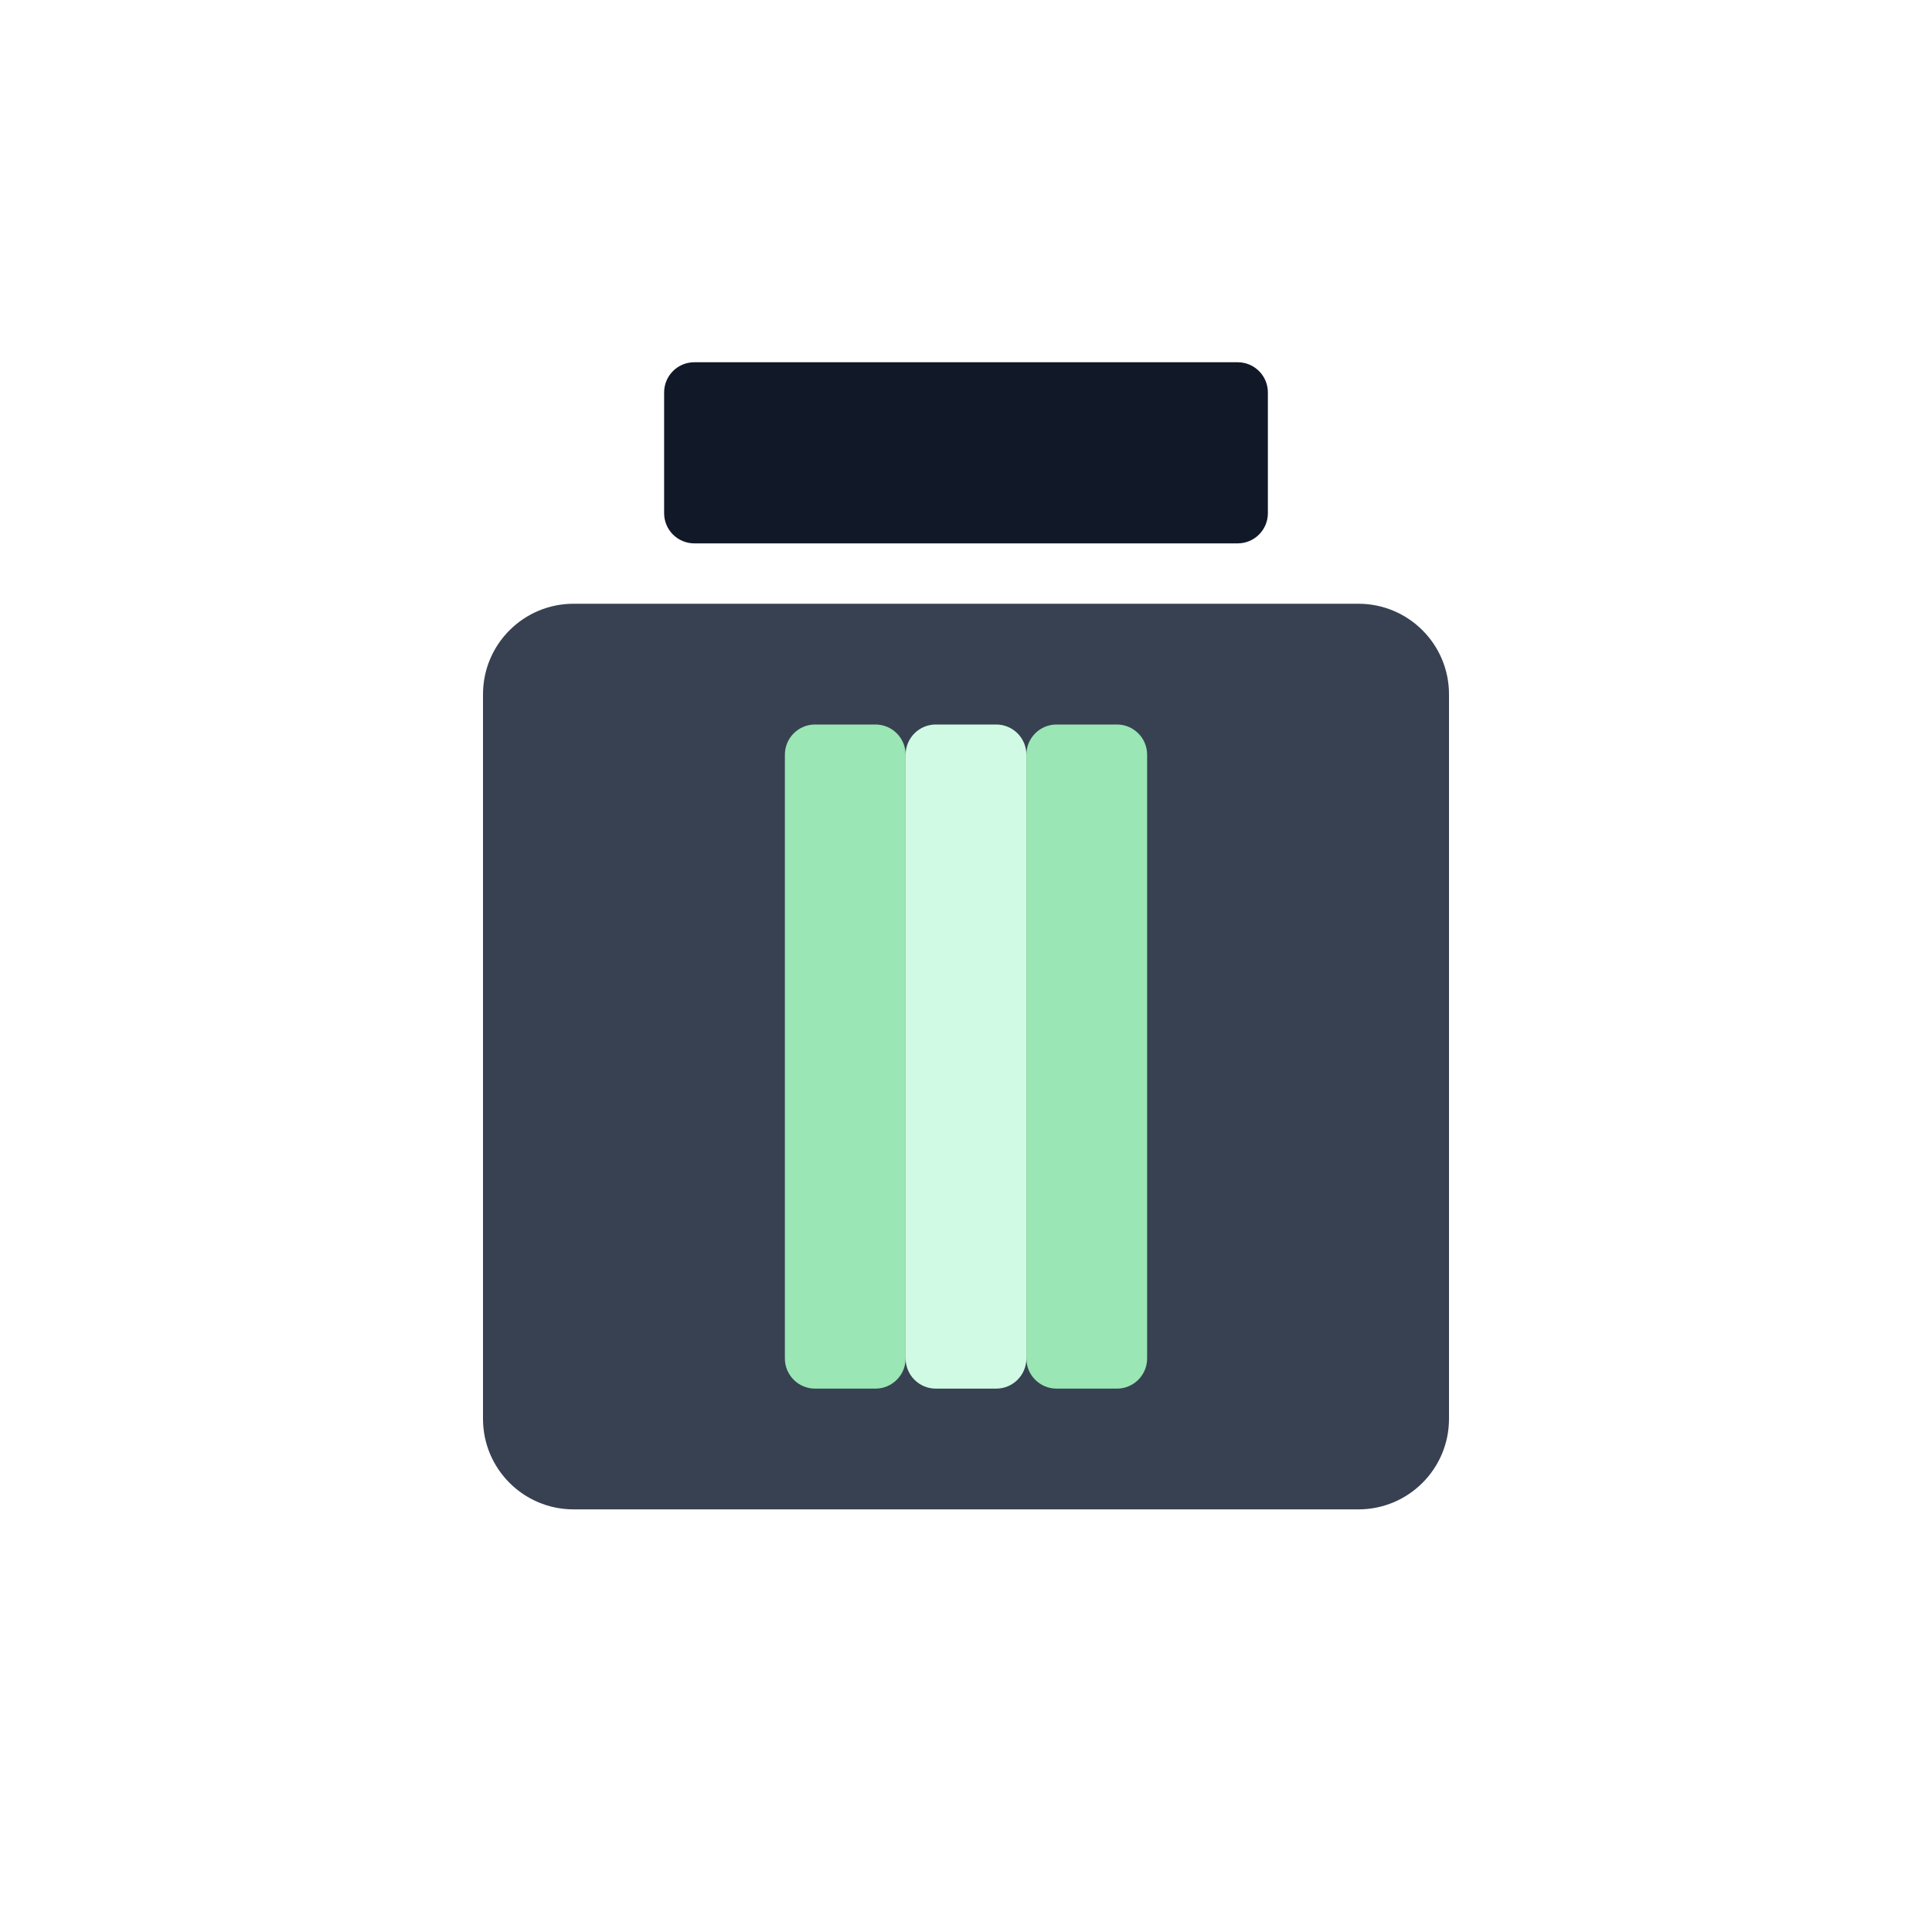
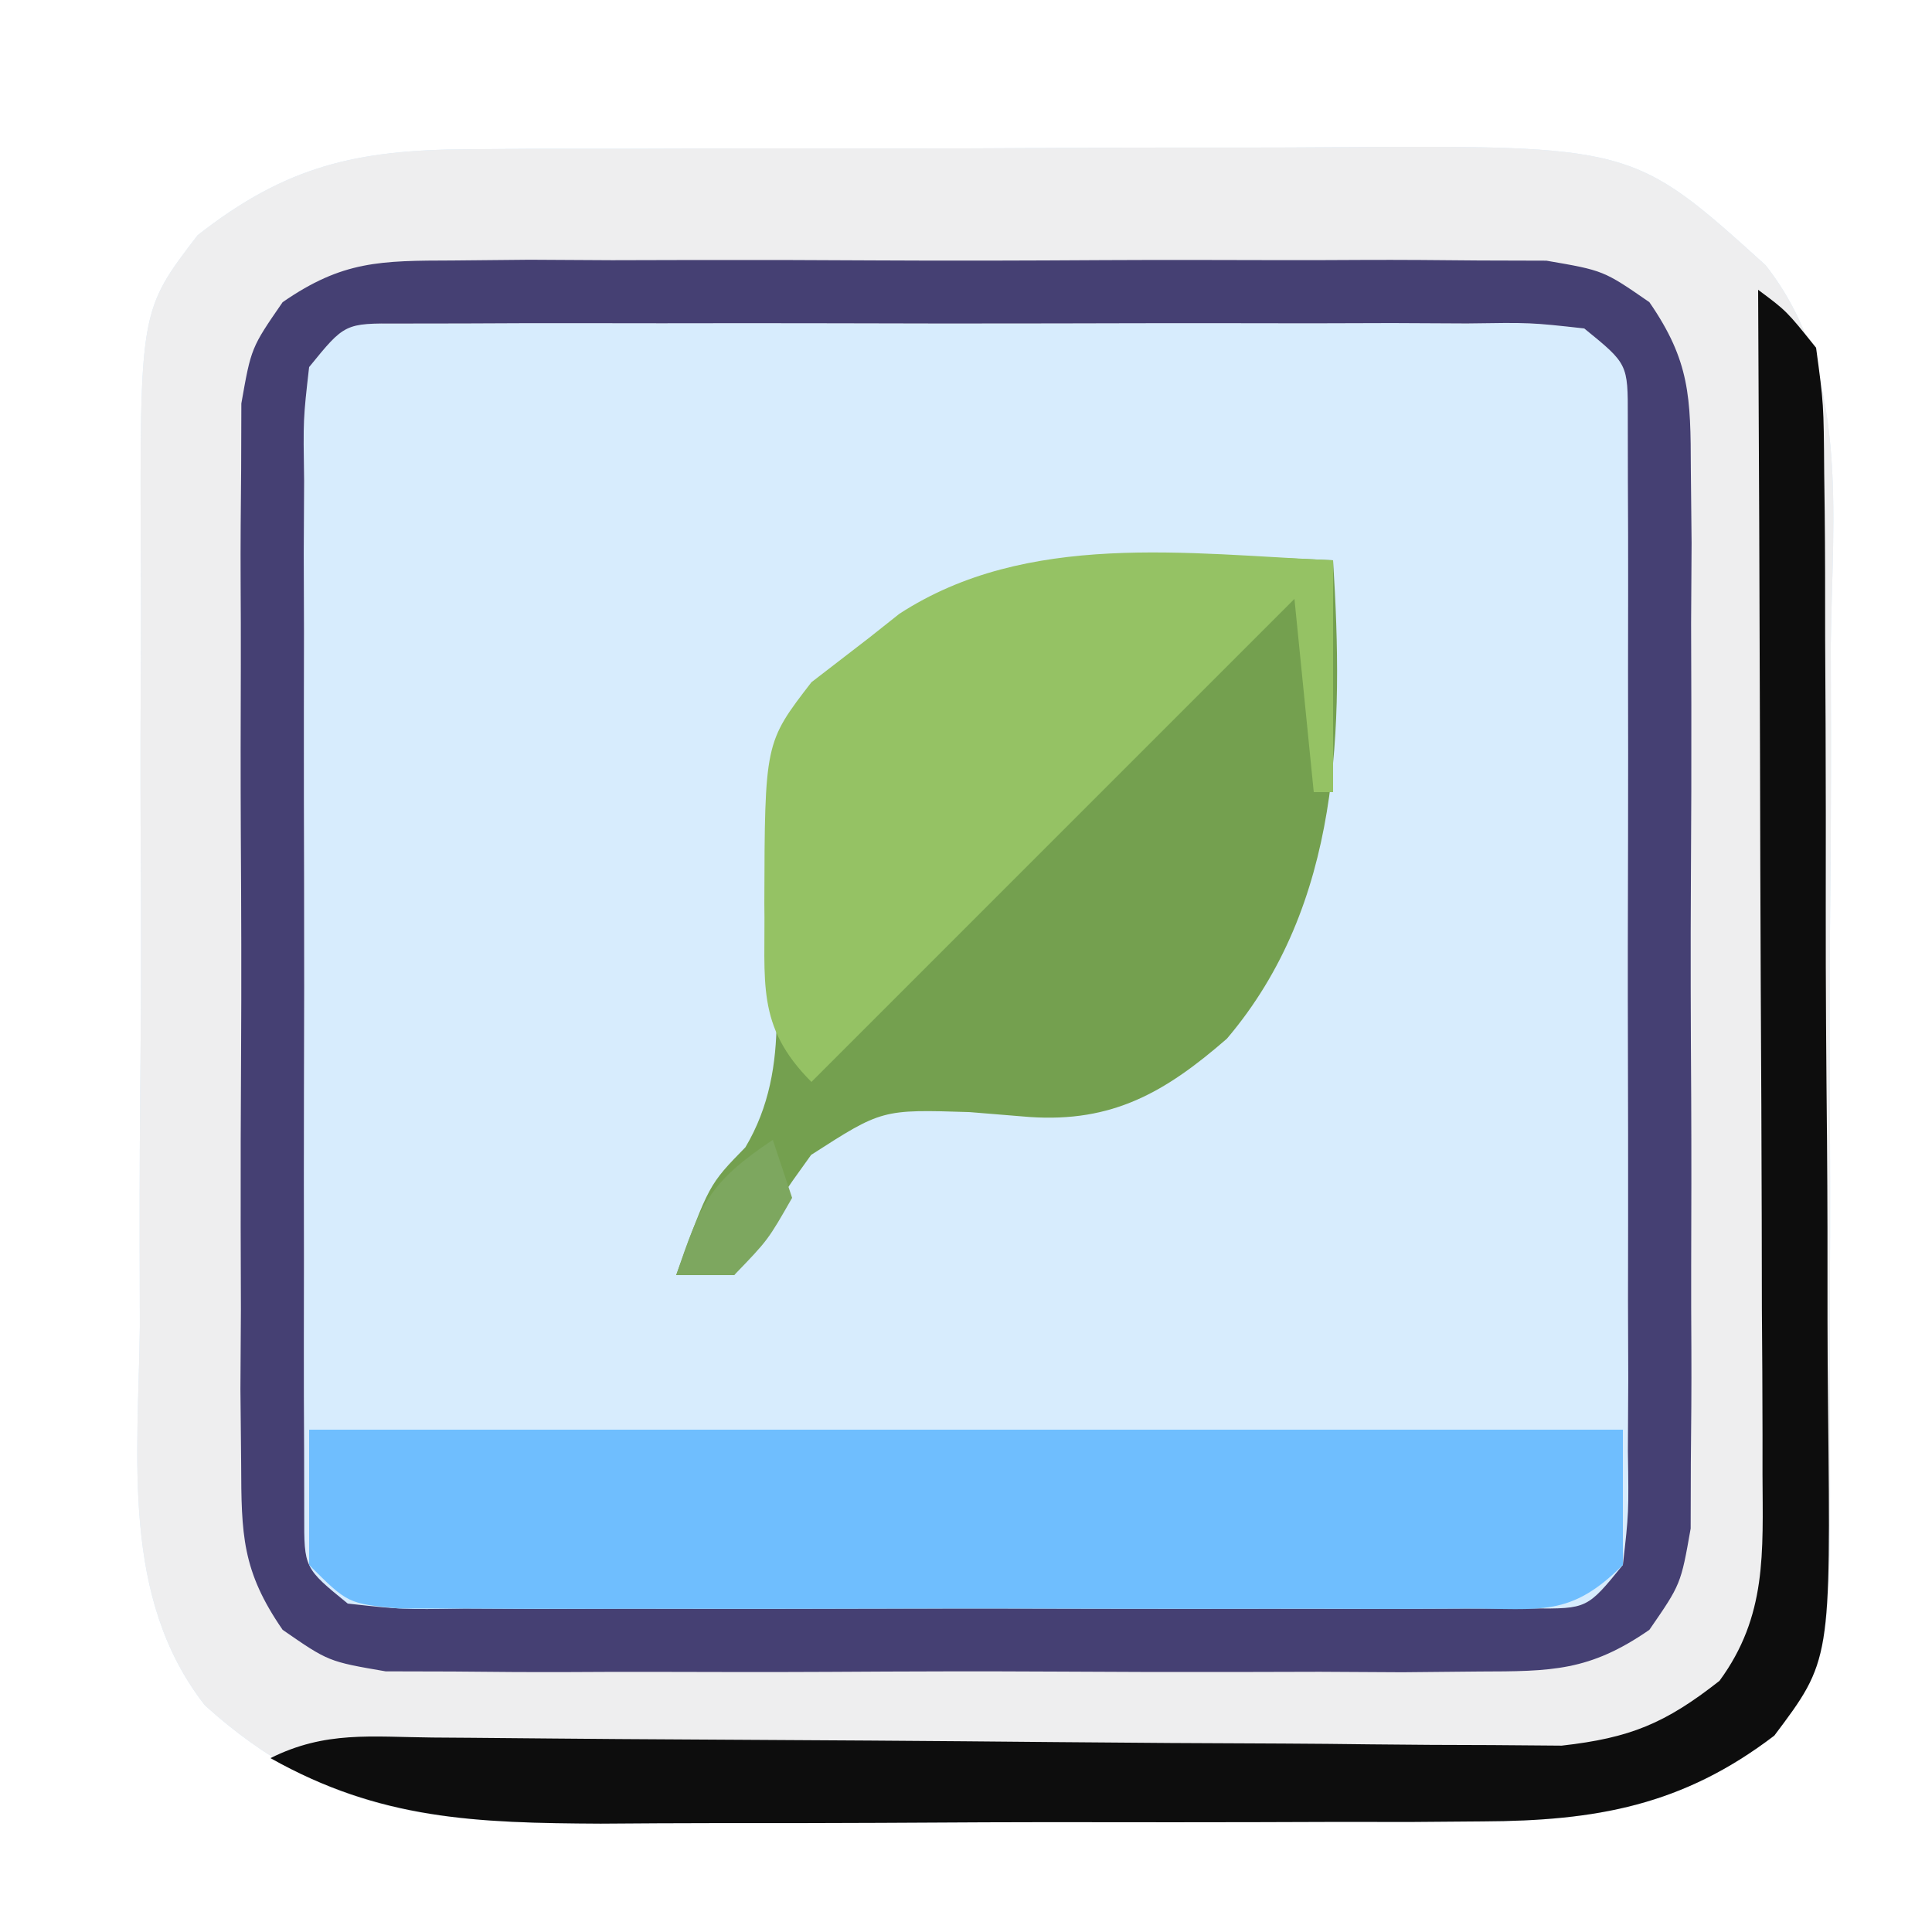
- <svg xmlns="http://www.w3.org/2000/svg" viewBox="0 0 64 64">
-   <rect width="64" height="64" rx="8" fill="none" />
-   <g fill="none" stroke="none">
-     <rect x="16" y="20" width="32" height="30" rx="3" fill="#374151" />
-     <rect x="22" y="12" width="20" height="6" rx="1" fill="#111827" />
-     <rect x="26" y="24" width="4" height="22" rx="1" fill="#9AE6B4" />
-     <rect x="34" y="24" width="4" height="22" rx="1" fill="#9AE6B4" />
-     <rect x="30" y="24" width="4" height="22" rx="1" fill="#D1FAE5" />
-   </g>
+ <svg xmlns="http://www.w3.org/2000/svg" version="1.1" width="100" height="100">
+   <path d="M0 0 C1.858 -0.014 1.858 -0.014 3.753 -0.029 C5.096 -0.029 6.44 -0.028 7.784 -0.026 C9.172 -0.03 10.561 -0.034 11.949 -0.039 C14.856 -0.047 17.763 -0.046 20.669 -0.041 C24.38 -0.035 28.091 -0.052 31.802 -0.075 C34.669 -0.09 37.536 -0.091 40.403 -0.088 C41.771 -0.088 43.138 -0.094 44.506 -0.104 C60.283 -0.206 60.283 -0.206 67.15 6.003 C71.523 11.576 70.6 18.893 70.522 25.622 C70.523 27.123 70.527 28.623 70.532 30.123 C70.536 33.258 70.52 36.391 70.488 39.526 C70.448 43.533 70.457 47.539 70.482 51.546 C70.496 54.641 70.486 57.735 70.468 60.83 C70.462 62.307 70.464 63.784 70.472 65.261 C70.523 78.201 70.523 78.201 67.592 82.101 C62.856 85.737 58.38 86.524 52.499 86.549 C50.671 86.564 50.671 86.564 48.807 86.578 C47.504 86.577 46.201 86.576 44.858 86.575 C43.493 86.579 42.128 86.584 40.764 86.588 C37.91 86.596 35.057 86.596 32.203 86.59 C28.56 86.585 24.918 86.601 21.276 86.625 C18.459 86.639 15.643 86.64 12.826 86.637 C10.835 86.638 8.844 86.652 6.852 86.666 C-1.468 86.623 -7.264 86.305 -13.63 80.546 C-18.003 74.973 -17.08 67.657 -17.001 60.927 C-17.003 59.427 -17.006 57.927 -17.012 56.426 C-17.016 53.292 -16.999 50.158 -16.967 47.023 C-16.927 43.016 -16.937 39.011 -16.961 35.003 C-16.975 31.908 -16.965 28.814 -16.948 25.72 C-16.942 24.243 -16.943 22.765 -16.952 21.288 C-17.002 8.344 -17.002 8.344 -14.009 4.449 C-9.436 0.858 -5.766 0.024 0 0 Z " fill="#D7ECFD" transform="translate(24.23975,7.725342)" />
+   <path d="M0 0 C1.858 -0.014 1.858 -0.014 3.753 -0.029 C5.096 -0.029 6.44 -0.028 7.784 -0.026 C9.172 -0.03 10.561 -0.034 11.949 -0.039 C14.856 -0.047 17.763 -0.046 20.669 -0.041 C24.38 -0.035 28.091 -0.052 31.802 -0.075 C34.669 -0.09 37.536 -0.091 40.403 -0.088 C41.771 -0.088 43.138 -0.094 44.506 -0.104 C60.283 -0.206 60.283 -0.206 67.15 6.003 C71.523 11.576 70.6 18.893 70.522 25.622 C70.523 27.123 70.527 28.623 70.532 30.123 C70.536 33.258 70.52 36.391 70.488 39.526 C70.448 43.533 70.457 47.539 70.482 51.546 C70.496 54.641 70.486 57.735 70.468 60.83 C70.462 62.307 70.464 63.784 70.472 65.261 C70.523 78.201 70.523 78.201 67.592 82.101 C62.856 85.737 58.38 86.524 52.499 86.549 C50.671 86.564 50.671 86.564 48.807 86.578 C47.504 86.577 46.201 86.576 44.858 86.575 C43.493 86.579 42.128 86.584 40.764 86.588 C37.91 86.596 35.057 86.596 32.203 86.59 C28.56 86.585 24.918 86.601 21.276 86.625 C18.459 86.639 15.643 86.64 12.826 86.637 C10.835 86.638 8.844 86.652 6.852 86.666 C-1.468 86.623 -7.264 86.305 -13.63 80.546 C-18.003 74.973 -17.08 67.657 -17.001 60.927 C-17.003 59.427 -17.006 57.927 -17.012 56.426 C-17.016 53.292 -16.999 50.158 -16.967 47.023 C-16.927 43.016 -16.937 39.011 -16.961 35.003 C-16.975 31.908 -16.965 28.814 -16.948 25.72 C-16.942 24.243 -16.943 22.765 -16.952 21.288 C-17.002 8.344 -17.002 8.344 -14.009 4.449 C-9.436 0.858 -5.766 0.024 0 0 Z M-8.24 11.275 C-8.547 13.972 -8.547 13.972 -8.499 17.161 C-8.505 18.396 -8.511 19.631 -8.518 20.903 C-8.514 22.256 -8.51 23.609 -8.505 24.962 C-8.507 26.345 -8.509 27.727 -8.511 29.109 C-8.514 32.008 -8.51 34.906 -8.5 37.805 C-8.489 41.524 -8.496 45.243 -8.508 48.963 C-8.515 51.818 -8.513 54.673 -8.507 57.527 C-8.506 58.899 -8.508 60.271 -8.512 61.642 C-8.517 63.557 -8.508 65.473 -8.499 67.388 C-8.497 68.479 -8.495 69.57 -8.494 70.694 C-8.499 73.438 -8.499 73.438 -6.24 75.275 C-3.461 75.582 -3.461 75.582 -0.169 75.533 C1.743 75.543 1.743 75.543 3.693 75.553 C5.091 75.549 6.488 75.545 7.885 75.54 C9.313 75.542 10.74 75.544 12.167 75.546 C15.16 75.549 18.152 75.545 21.145 75.535 C24.985 75.524 28.826 75.531 32.666 75.543 C35.614 75.55 38.561 75.547 41.509 75.542 C42.925 75.541 44.341 75.543 45.757 75.547 C47.735 75.552 49.712 75.543 51.69 75.533 C52.816 75.532 53.943 75.53 55.104 75.529 C57.915 75.544 57.915 75.544 59.76 73.275 C60.068 70.578 60.068 70.578 60.019 67.388 C60.028 65.536 60.028 65.536 60.038 63.646 C60.035 62.293 60.03 60.94 60.026 59.587 C60.027 58.205 60.029 56.822 60.032 55.44 C60.035 52.541 60.03 49.643 60.021 46.744 C60.01 43.025 60.016 39.306 60.028 35.587 C60.035 32.732 60.033 29.877 60.028 27.022 C60.027 25.65 60.028 24.279 60.033 22.907 C60.038 20.992 60.029 19.077 60.019 17.161 C60.017 16.07 60.016 14.979 60.014 13.855 C60.02 11.111 60.02 11.111 57.76 9.275 C54.982 8.967 54.982 8.967 51.69 9.016 C50.415 9.01 49.14 9.003 47.827 8.997 C46.43 9 45.033 9.004 43.635 9.009 C42.208 9.008 40.781 9.006 39.354 9.003 C36.361 9 33.368 9.005 30.375 9.014 C26.535 9.025 22.695 9.019 18.855 9.007 C15.907 9 12.959 9.002 10.012 9.007 C8.596 9.008 7.179 9.007 5.763 9.002 C3.786 8.997 1.808 9.006 -0.169 9.016 C-1.296 9.017 -2.422 9.019 -3.583 9.021 C-6.394 9.005 -6.394 9.005 -8.24 11.275 Z " fill="#EEEEEF" transform="translate(24.23975,7.725342)" />
+   <path d="M0 0 C1.962 -0.019 1.962 -0.019 3.964 -0.038 C5.389 -0.031 6.814 -0.023 8.238 -0.014 C9.703 -0.016 11.167 -0.02 12.632 -0.025 C15.698 -0.031 18.764 -0.023 21.831 -0.004 C25.759 0.019 29.686 0.006 33.614 -0.018 C36.637 -0.033 39.66 -0.028 42.683 -0.018 C44.131 -0.015 45.579 -0.018 47.027 -0.028 C49.052 -0.038 51.077 -0.02 53.102 0 C54.829 0.005 54.829 0.005 56.591 0.01 C59.551 0.518 59.551 0.518 61.922 2.158 C64.029 5.211 64.058 7.087 64.068 10.783 C64.081 12.051 64.094 13.319 64.107 14.626 C64.099 16.007 64.091 17.387 64.082 18.768 C64.085 20.187 64.089 21.607 64.094 23.026 C64.1 25.999 64.091 28.971 64.072 31.943 C64.049 35.75 64.063 39.556 64.087 43.363 C64.101 46.293 64.096 49.224 64.086 52.154 C64.083 53.558 64.087 54.961 64.096 56.364 C64.106 58.327 64.088 60.29 64.068 62.252 C64.065 63.368 64.062 64.484 64.059 65.634 C63.551 68.518 63.551 68.518 61.922 70.877 C58.817 73.026 56.864 73.025 53.102 73.035 C51.139 73.054 51.139 73.054 49.137 73.073 C47.713 73.066 46.288 73.058 44.863 73.049 C43.399 73.052 41.934 73.055 40.47 73.06 C37.403 73.066 34.337 73.058 31.271 73.039 C27.343 73.016 23.416 73.029 19.488 73.053 C16.465 73.068 13.442 73.063 10.419 73.053 C8.97 73.05 7.522 73.053 6.074 73.063 C4.05 73.073 2.025 73.055 0 73.035 C-1.152 73.032 -2.303 73.029 -3.49 73.026 C-6.449 72.518 -6.449 72.518 -8.82 70.877 C-10.928 67.825 -10.956 65.948 -10.967 62.252 C-10.979 60.984 -10.992 59.716 -11.005 58.409 C-10.998 57.029 -10.99 55.648 -10.98 54.268 C-10.983 52.848 -10.987 51.428 -10.992 50.009 C-10.998 47.036 -10.989 44.064 -10.971 41.092 C-10.948 37.285 -10.961 33.479 -10.985 29.673 C-10.999 26.742 -10.995 23.812 -10.984 20.881 C-10.982 19.478 -10.985 18.074 -10.994 16.671 C-11.005 14.708 -10.986 12.746 -10.967 10.783 C-10.964 9.667 -10.96 8.551 -10.957 7.401 C-10.449 4.518 -10.449 4.518 -8.82 2.158 C-5.715 0.01 -3.763 0.01 0 0 Z M-7.449 5.518 C-7.757 8.215 -7.757 8.215 -7.708 11.404 C-7.714 12.639 -7.721 13.874 -7.727 15.146 C-7.724 16.499 -7.719 17.852 -7.715 19.205 C-7.716 20.587 -7.718 21.97 -7.721 23.352 C-7.724 26.251 -7.719 29.149 -7.71 32.048 C-7.699 35.767 -7.705 39.486 -7.717 43.206 C-7.724 46.061 -7.722 48.915 -7.717 51.77 C-7.716 53.142 -7.717 54.514 -7.722 55.885 C-7.727 57.8 -7.718 59.716 -7.708 61.631 C-7.706 62.722 -7.705 63.813 -7.703 64.937 C-7.709 67.681 -7.709 67.681 -5.449 69.518 C-2.671 69.825 -2.671 69.825 0.621 69.776 C2.533 69.786 2.533 69.786 4.484 69.795 C5.881 69.792 7.278 69.788 8.676 69.783 C10.103 69.785 11.53 69.786 12.958 69.789 C15.95 69.792 18.943 69.788 21.936 69.778 C25.776 69.767 29.616 69.773 33.456 69.785 C36.404 69.793 39.352 69.79 42.299 69.785 C43.715 69.784 45.132 69.786 46.548 69.79 C48.525 69.795 50.503 69.786 52.48 69.776 C53.607 69.775 54.733 69.773 55.894 69.772 C58.706 69.787 58.706 69.787 60.551 67.518 C60.858 64.821 60.858 64.821 60.81 61.631 C60.819 59.779 60.819 59.779 60.829 57.889 C60.825 56.536 60.821 55.183 60.816 53.83 C60.818 52.448 60.82 51.065 60.822 49.683 C60.825 46.784 60.821 43.886 60.812 40.987 C60.8 37.268 60.807 33.549 60.819 29.83 C60.826 26.975 60.824 24.12 60.818 21.265 C60.817 19.893 60.819 18.522 60.823 17.15 C60.828 15.235 60.819 13.32 60.81 11.404 C60.808 10.313 60.806 9.222 60.805 8.098 C60.81 5.354 60.81 5.354 58.551 3.518 C55.773 3.21 55.773 3.21 52.48 3.259 C51.206 3.252 49.931 3.246 48.618 3.24 C47.22 3.243 45.823 3.247 44.426 3.252 C42.999 3.251 41.571 3.249 40.144 3.246 C37.151 3.243 34.159 3.248 31.166 3.257 C27.326 3.268 23.485 3.262 19.645 3.25 C16.697 3.242 13.75 3.245 10.802 3.25 C9.386 3.251 7.97 3.25 6.554 3.245 C4.576 3.24 2.599 3.249 0.621 3.259 C-0.505 3.26 -1.632 3.262 -2.792 3.264 C-5.604 3.248 -5.604 3.248 -7.449 5.518 Z " fill="#454073" transform="translate(23.44922,13.48242)" />
+   <path d="M0 0 C0.545 8.671 0.422 17.792 -5.496 24.762 C-8.695 27.546 -11.421 29.107 -15.707 28.816 C-16.732 28.733 -17.757 28.649 -18.812 28.562 C-23.349 28.419 -23.349 28.419 -27.016 30.777 C-28.588 32.958 -28.588 32.958 -29.816 35.25 C-30.207 35.828 -30.598 36.405 -31 37 C-31.99 37 -32.98 37 -34 37 C-32.308 32.315 -32.308 32.315 -30.418 30.383 C-27.937 26.213 -28.962 21.443 -29.293 16.73 C-29.452 12.566 -29.387 9.895 -26.699 6.578 C-18.637 -1.123 -10.593 -0.463 0 0 Z " fill="#74A04F" transform="translate(69,29)" />
+   <path d="M0 0 C22.44 0 44.88 0 68 0 C68 2.31 68 4.62 68 7 C65.265 9.735 63.757 9.253 59.93 9.259 C58.018 9.268 58.018 9.268 56.067 9.278 C54.67 9.274 53.272 9.27 51.875 9.266 C50.448 9.267 49.021 9.269 47.593 9.271 C44.601 9.274 41.608 9.27 38.615 9.261 C34.775 9.249 30.935 9.256 27.094 9.268 C24.147 9.275 21.199 9.273 18.252 9.268 C16.835 9.266 15.419 9.268 14.003 9.273 C12.025 9.278 10.048 9.269 8.07 9.259 C6.381 9.256 6.381 9.256 4.657 9.254 C2 9 2 9 0 7 C0 4.69 0 2.38 0 0 Z " fill="#6FBEFE" transform="translate(16,74)" />
+   <path d="M0 0 C1.474 1.095 1.474 1.095 3 3 C3.394 5.902 3.394 5.902 3.42 9.488 C3.428 10.142 3.437 10.796 3.446 11.469 C3.469 13.632 3.47 15.794 3.469 17.957 C3.476 19.463 3.484 20.969 3.492 22.475 C3.505 25.633 3.507 28.791 3.501 31.949 C3.495 35.988 3.526 40.026 3.566 44.064 C3.592 47.176 3.595 50.287 3.591 53.399 C3.593 54.887 3.603 56.376 3.62 57.864 C3.76 70.948 3.76 70.948 0.838 74.835 C-3.907 78.455 -8.38 79.249 -14.261 79.275 C-16.089 79.289 -16.089 79.289 -17.953 79.304 C-19.256 79.303 -20.56 79.302 -21.902 79.301 C-23.267 79.305 -24.632 79.309 -25.996 79.314 C-28.85 79.321 -31.704 79.321 -34.557 79.316 C-38.2 79.31 -41.842 79.327 -45.485 79.35 C-48.301 79.365 -51.118 79.366 -53.934 79.363 C-55.925 79.363 -57.917 79.377 -59.908 79.391 C-66.356 79.358 -71.327 79.195 -77 76 C-74.157 74.579 -71.788 74.904 -68.61 74.934 C-67.955 74.939 -67.299 74.943 -66.624 74.948 C-65.198 74.959 -63.773 74.971 -62.348 74.986 C-60.091 75.008 -57.834 75.022 -55.576 75.034 C-49.157 75.067 -42.739 75.109 -36.32 75.171 C-32.395 75.209 -28.47 75.232 -24.545 75.246 C-23.05 75.254 -21.555 75.267 -20.061 75.287 C-17.966 75.313 -15.873 75.321 -13.778 75.325 C-12.587 75.334 -11.396 75.344 -10.169 75.354 C-6.619 74.957 -4.798 74.199 -2 72 C0.465 68.641 0.242 65.373 0.227 61.304 C0.227 60.64 0.228 59.976 0.228 59.292 C0.227 57.106 0.211 54.92 0.195 52.734 C0.192 51.216 0.189 49.697 0.187 48.178 C0.179 44.186 0.159 40.195 0.137 36.203 C0.117 32.128 0.108 28.052 0.098 23.977 C0.076 15.984 0.042 7.992 0 0 Z " fill="#0D0D0D" transform="translate(91,15)" />
+   <path d="M0 0 C0 3.96 0 7.92 0 12 C-0.33 12 -0.66 12 -1 12 C-1.495 7.05 -1.495 7.05 -2 2 C-10.25 10.25 -18.5 18.5 -27 27 C-29.912 24.088 -29.37 21.806 -29.438 17.75 C-29.414 9.442 -29.414 9.442 -27 6.312 C-26.01 5.549 -25.02 4.786 -24 4 C-23.488 3.594 -22.976 3.188 -22.449 2.77 C-15.834 -1.528 -7.545 -0.33 0 0 Z " fill="#95C264" transform="translate(69,29)" />
+   <path d="M0 0 C0.33 0.99 0.66 1.98 1 3 C-0.25 5.188 -0.25 5.188 -2 7 C-2.99 7 -3.98 7 -5 7 C-3.75 3.347 -3.329 2.219 0 0 Z " fill="#7DA75F" transform="translate(40,59)" />
</svg>
